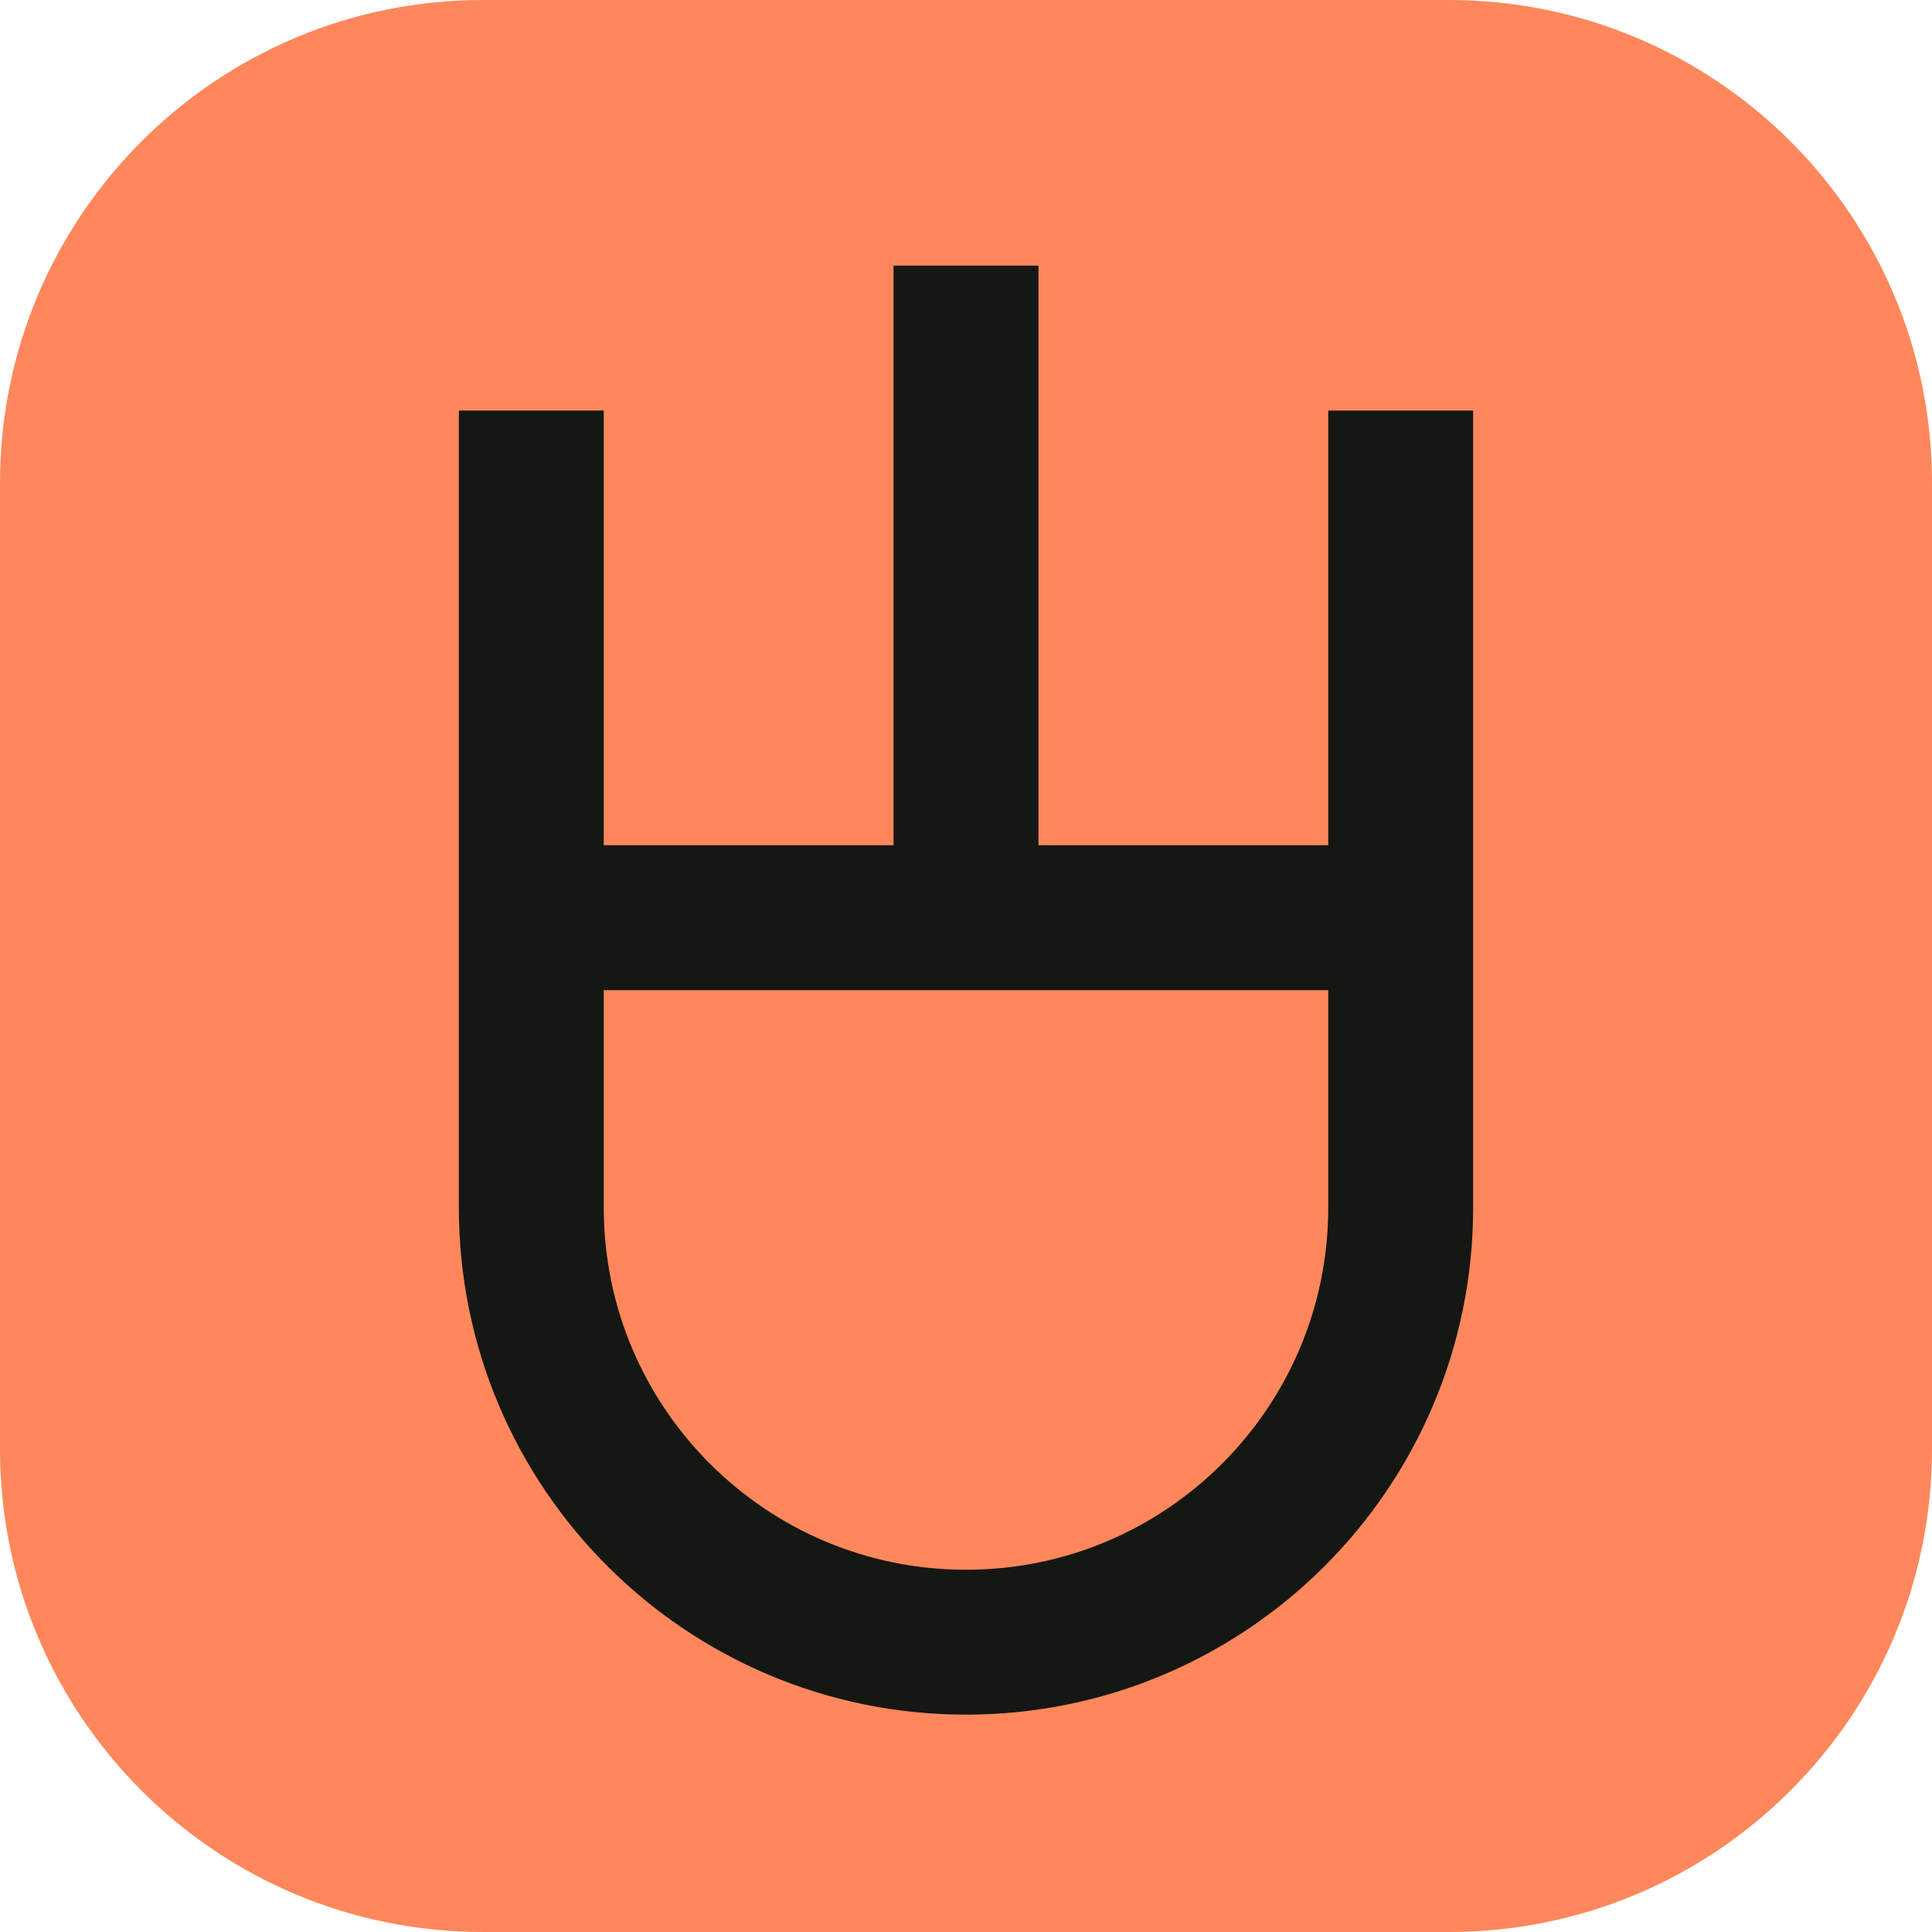
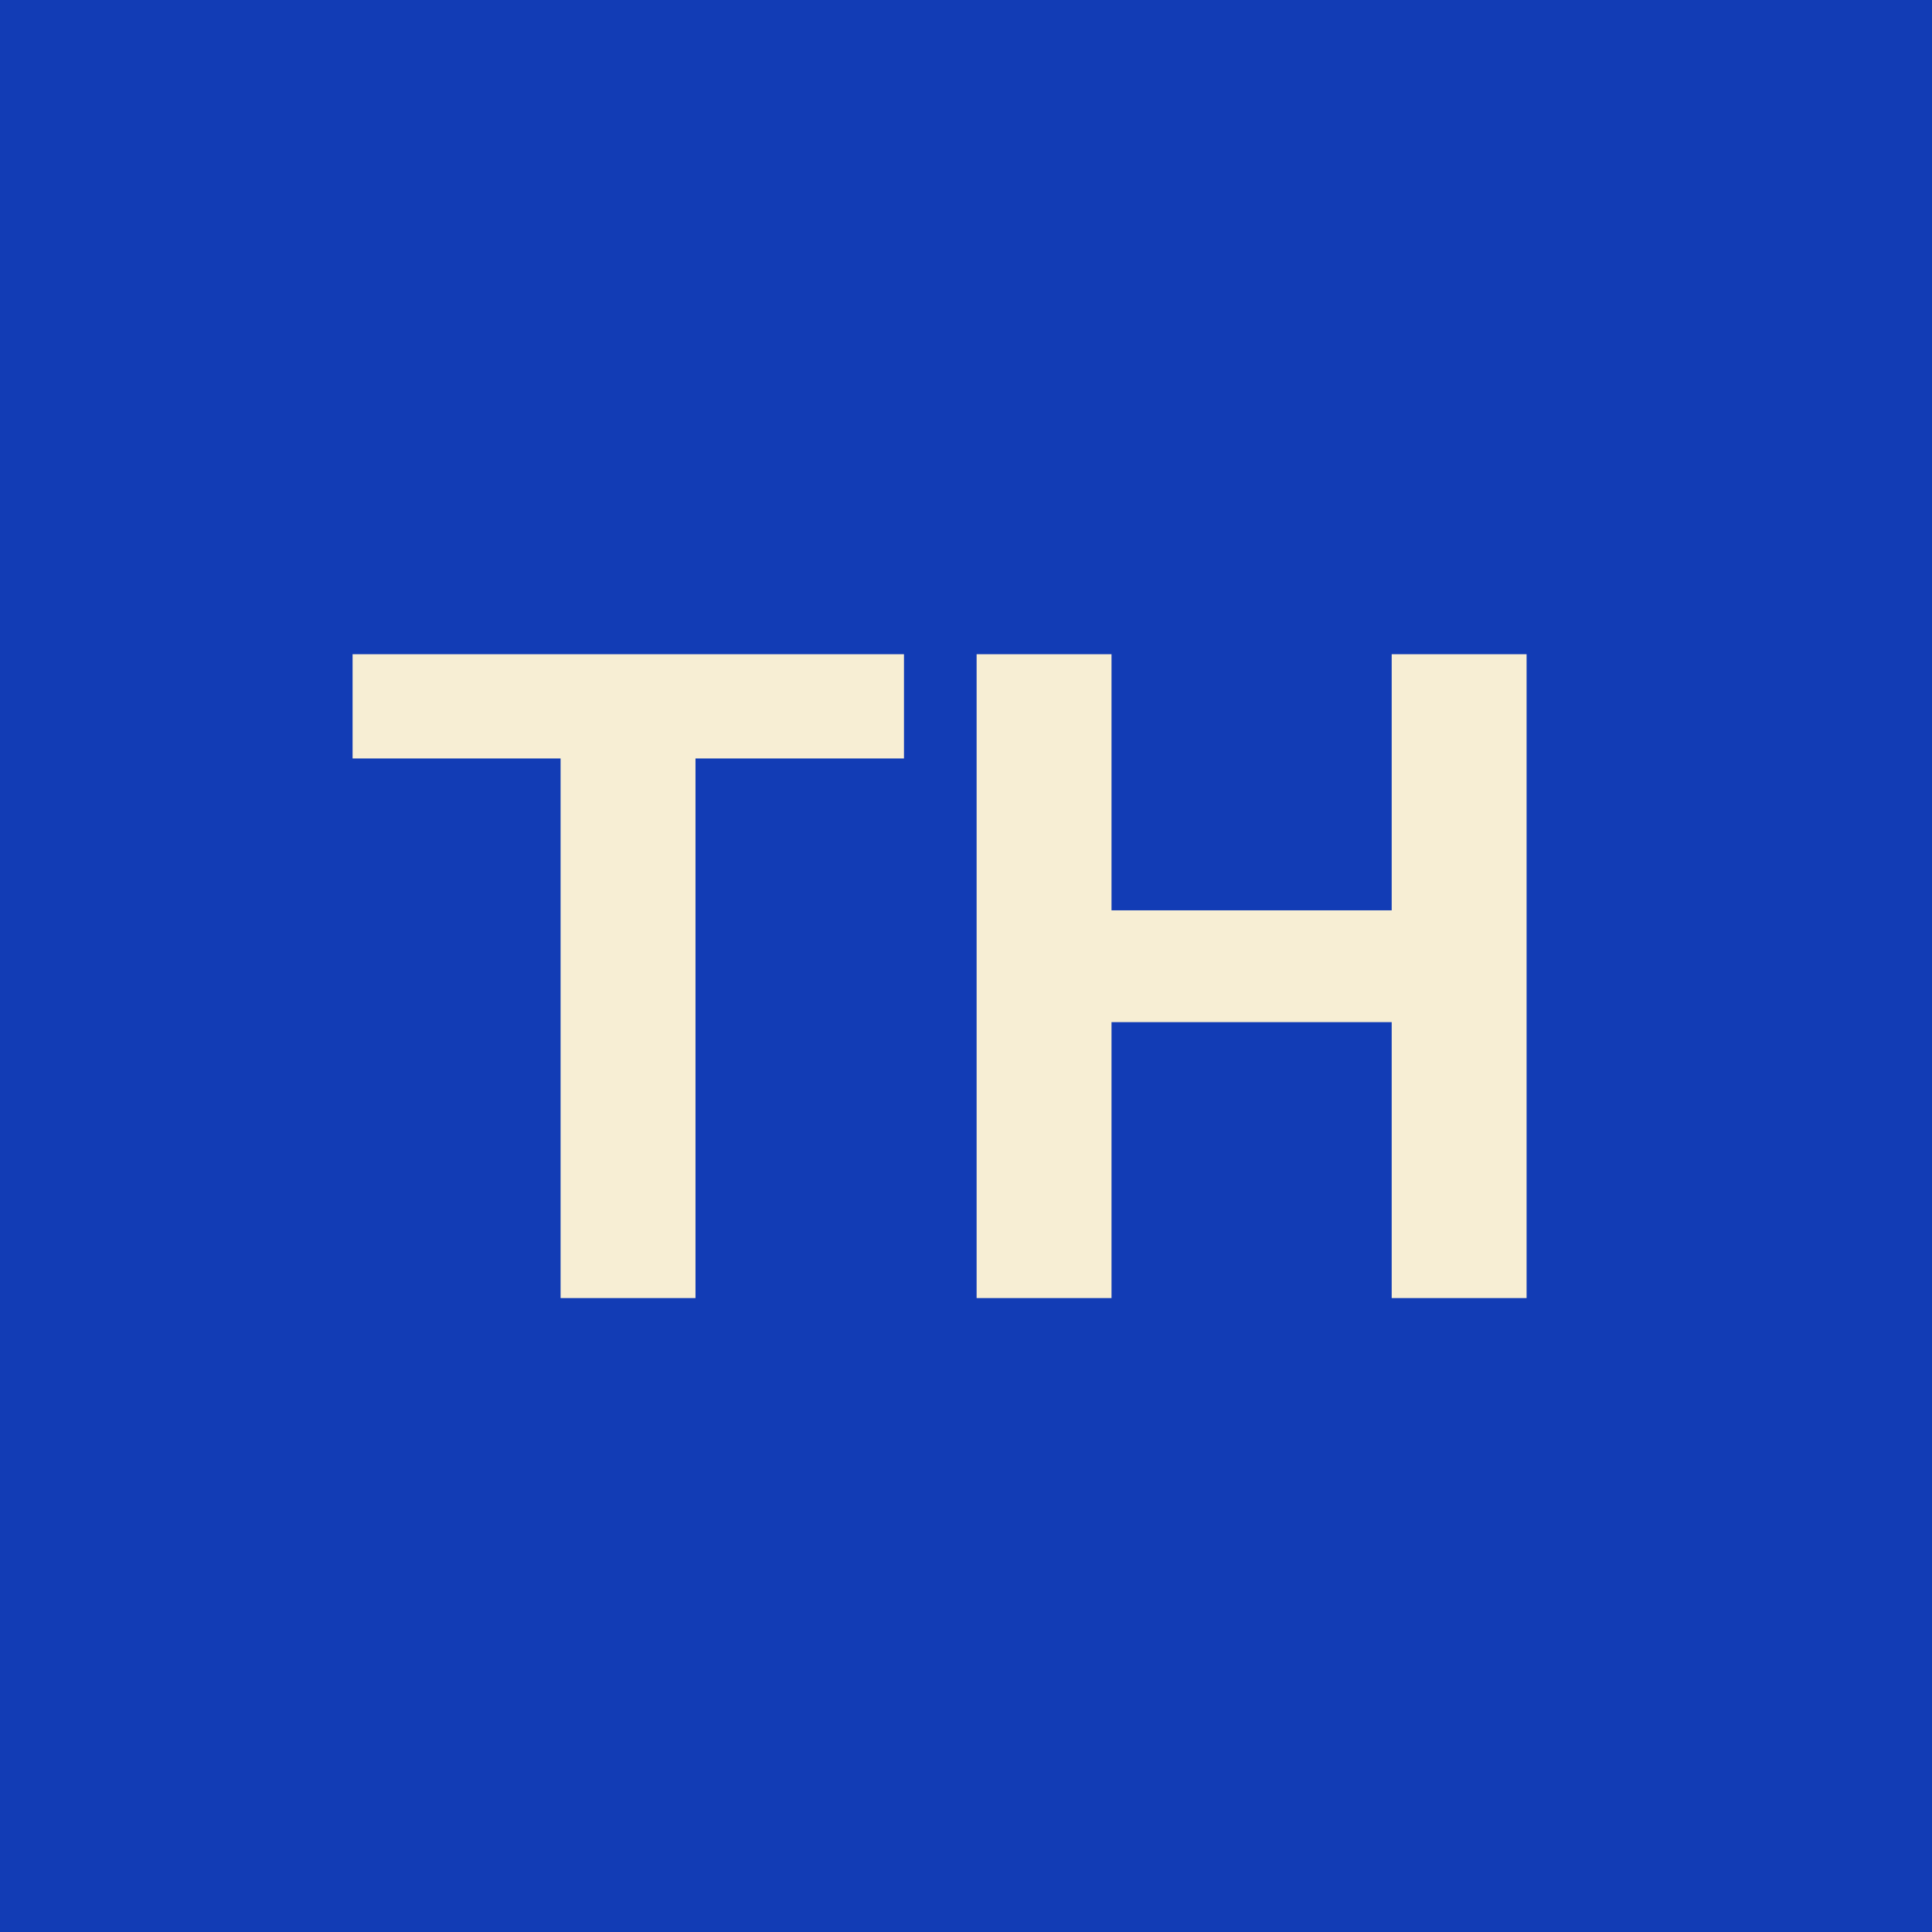
- <svg xmlns="http://www.w3.org/2000/svg" viewBox="0 0 40 40">
-   <rect width="40" height="40" rx="10" fill="#ff875b" />
-   <path d="M11 10v15a9 9 0 0 0 18 0V10M11 19h18M20 7v9" fill="none" stroke="#151713" stroke-width="3" stroke-linecap="square" />
+ <svg xmlns="http://www.w3.org/2000/svg" viewBox="0 0 64 64">
+   <rect width="64" height="64" fill="#123cb5" />
+   <text x="32" y="43" text-anchor="middle" fill="#f7eed4" font-family="Arial,sans-serif" font-size="31" font-weight="900">TH</text>
</svg>
